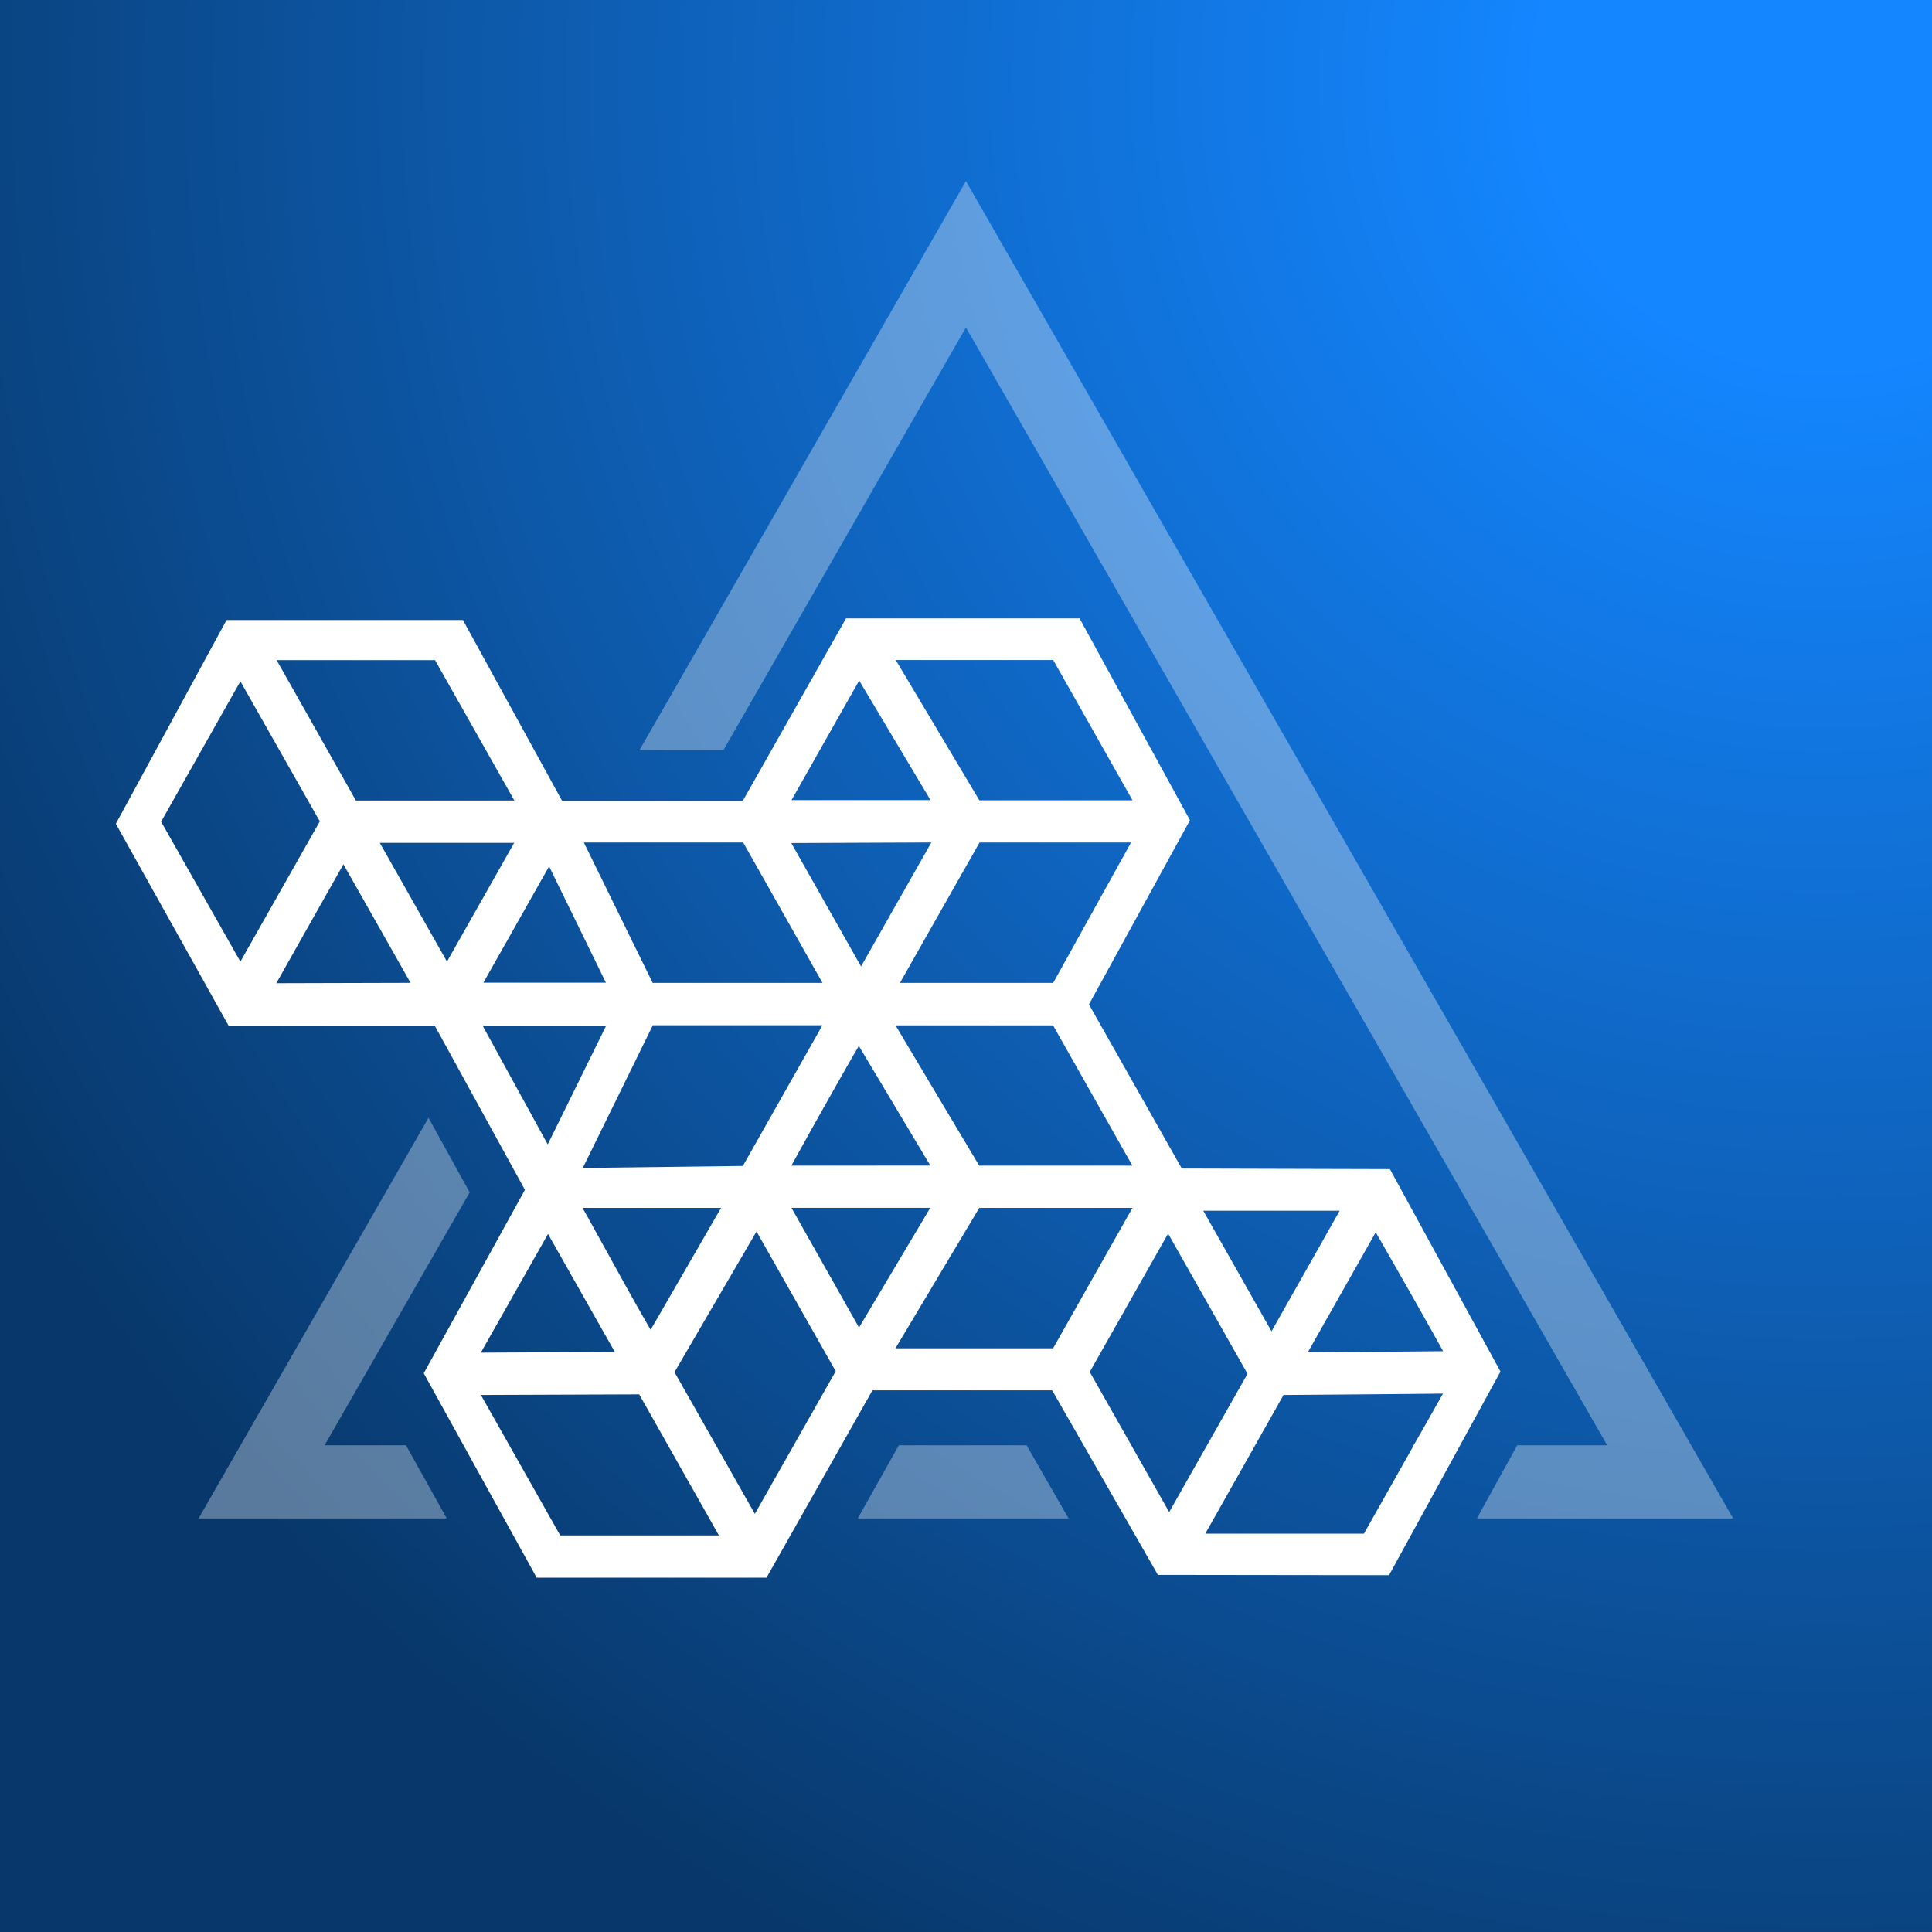
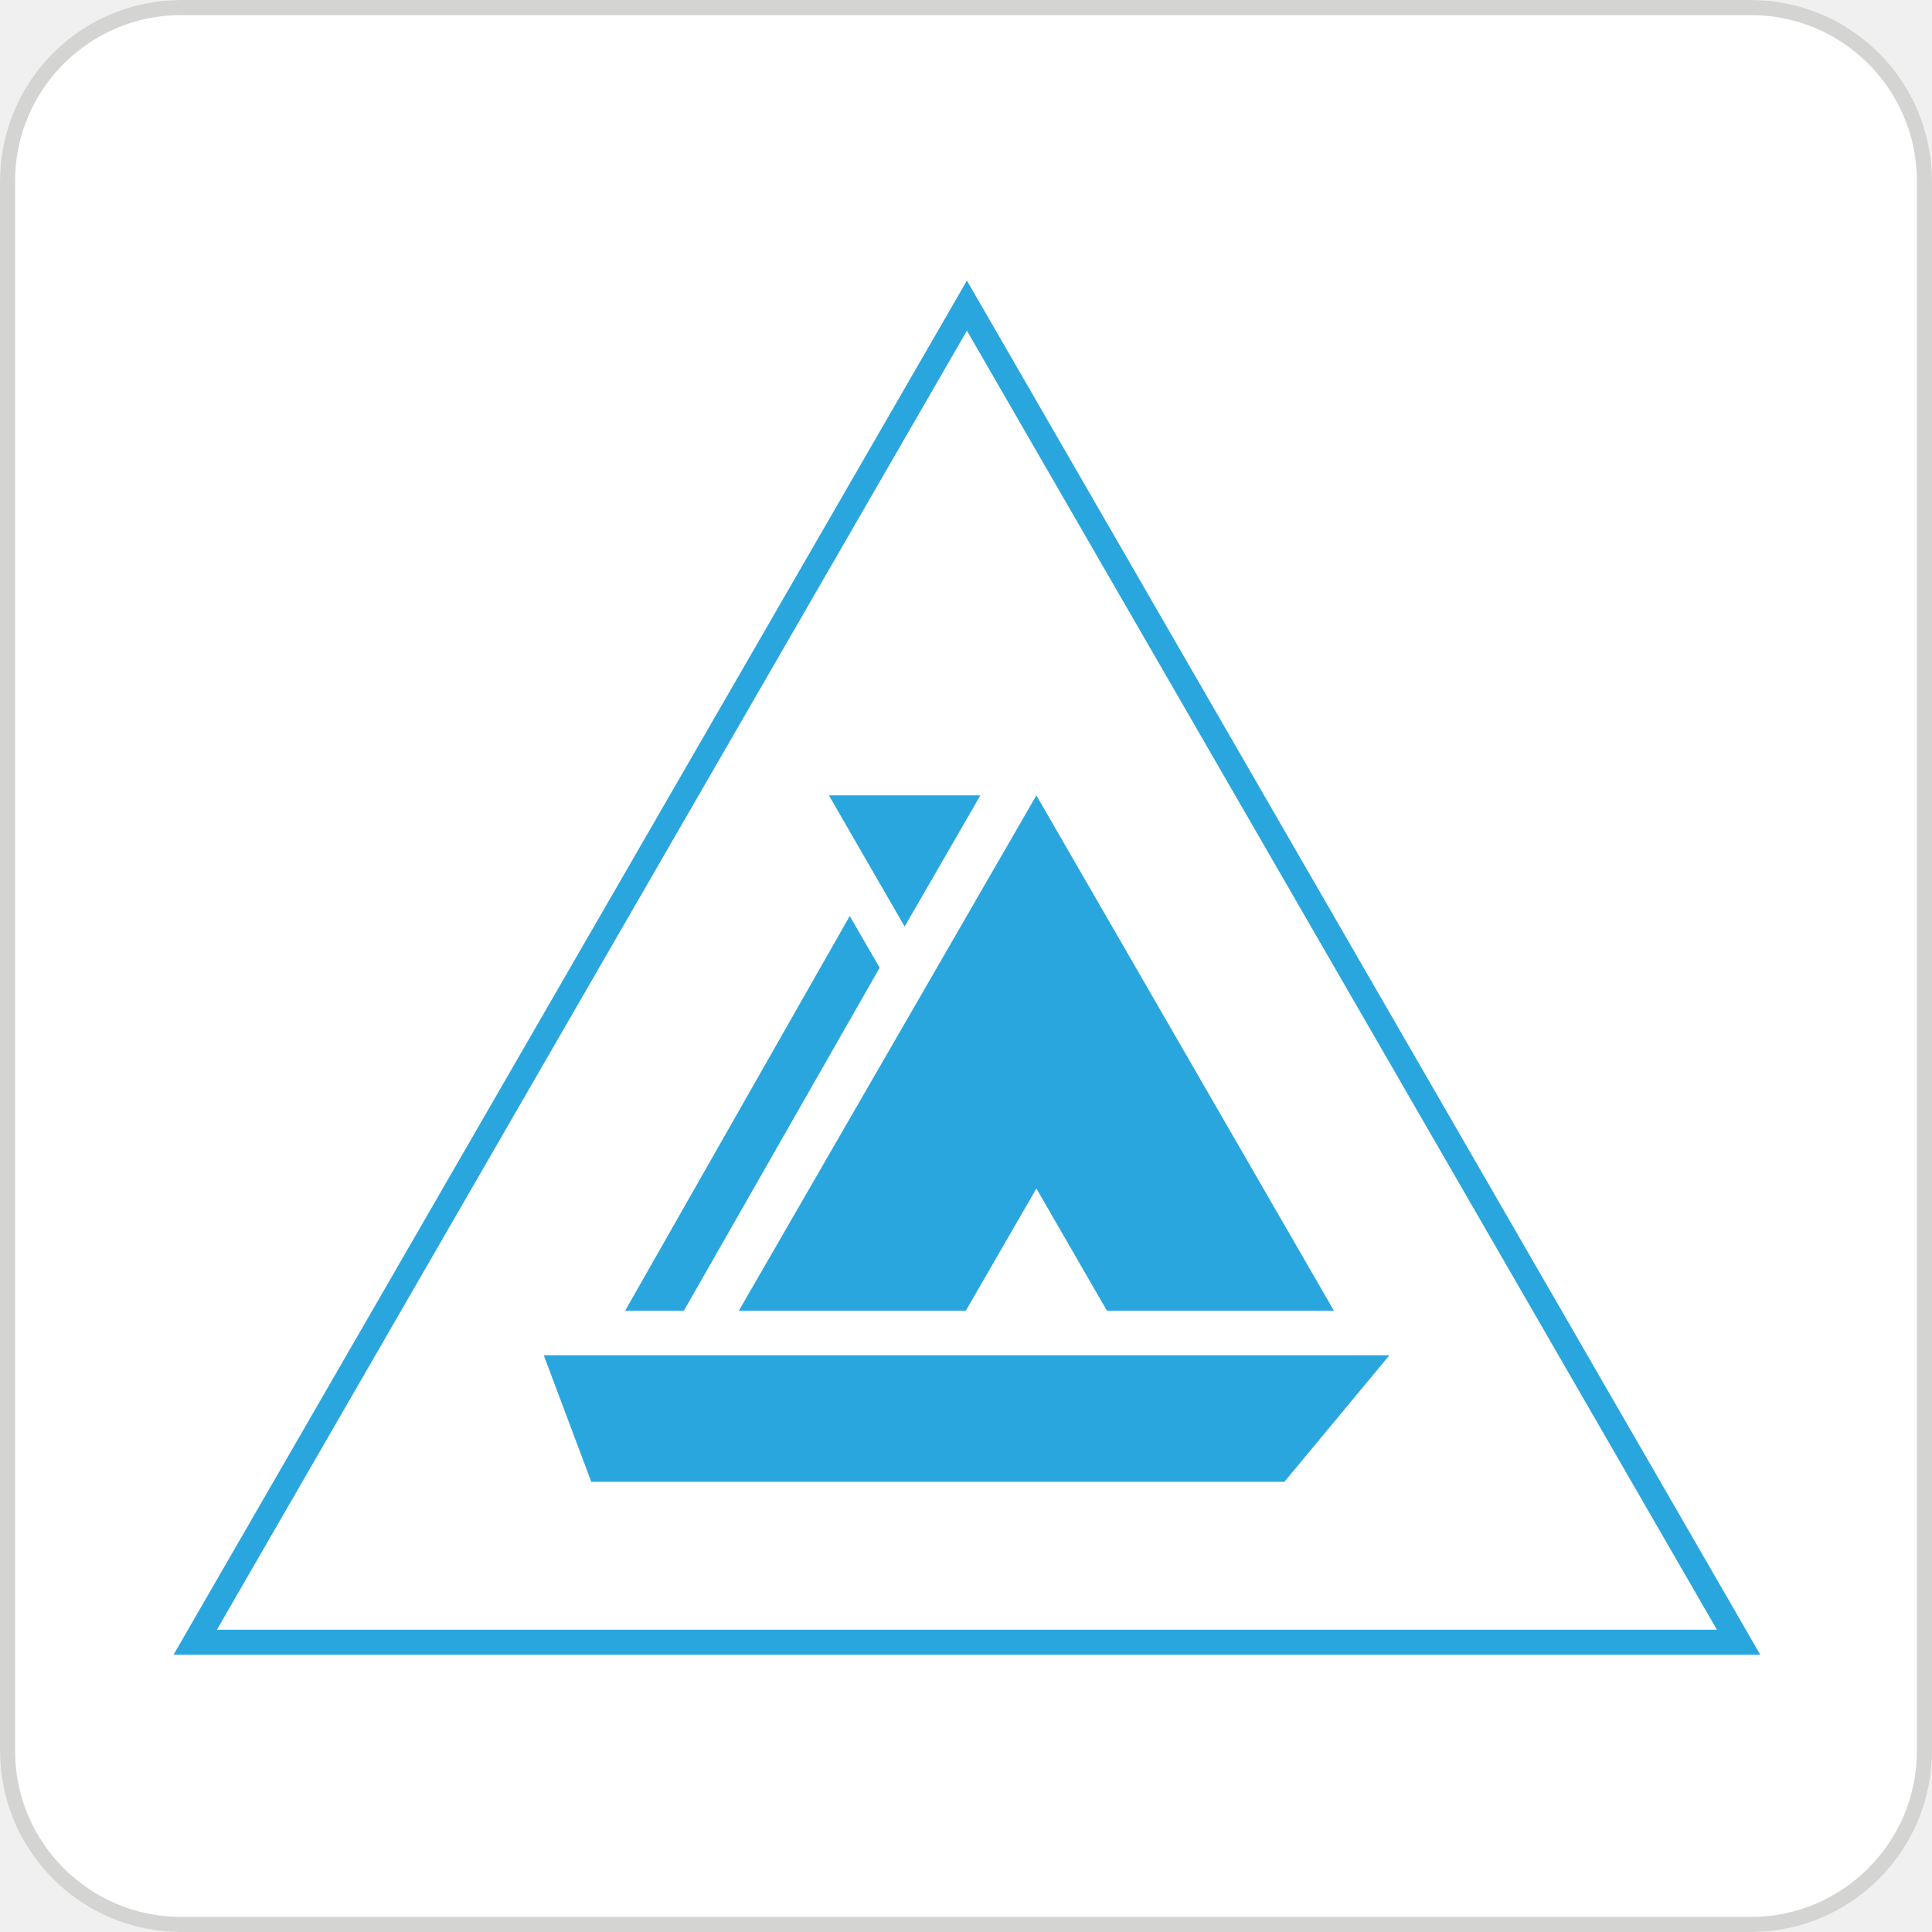
- <svg xmlns="http://www.w3.org/2000/svg" width="160" height="160" viewBox="0 0 160 160" fill="none">
-   <rect width="160" height="160" fill="url(#paint0_radial_12886_82090)" />
-   <path d="M44.446 130.659L35.094 113.731L43.472 98.538L35.997 84.929H18.922L9.594 68.222L18.761 51.349H38.338L46.549 66.321H61.516L70.066 51.211H89.405L98.549 67.929L90.183 83.183L97.871 96.774L115.107 96.822L124.263 113.588L115.036 130.45L95.893 130.426L87.135 115.142H72.252C72.252 115.142 64.481 128.895 63.477 130.659H44.434H44.446ZM39.824 115.525L46.395 127.155H59.537L52.936 115.477L39.83 115.525H39.824ZM118.458 115.424C117.46 115.435 116.504 115.447 115.547 115.453L112.036 115.483C110.218 115.501 108.394 115.513 106.576 115.525H106.296L106.16 115.77C104.526 118.676 102.886 121.582 101.24 124.488L99.814 127.012H112.957L113.093 126.766C114.389 124.458 115.702 122.144 117.009 119.824L116.961 119.848C117.104 119.651 117.318 119.268 117.728 118.551L119.504 115.412L118.464 115.424H118.458ZM55.86 113.636L62.514 125.373L69.21 113.558L62.651 101.988L55.86 113.636ZM90.249 113.618L96.826 125.224L103.314 113.773L96.737 102.161L90.249 113.618ZM39.818 112.021L50.922 111.967L50.512 111.25C50.512 111.25 47.453 105.845 45.908 103.118L45.385 102.191L39.818 112.027V112.021ZM108.311 111.997L119.516 111.902L119.118 111.19C117.829 108.87 115.69 105.103 114.353 102.783L113.931 102.054L108.305 111.997H108.311ZM74.153 111.662H87.213L93.784 100.033H81.099L74.159 111.662H74.153ZM105.304 110.251L110.948 100.266H99.648L105.298 110.251H105.304ZM48.647 100.75C49.069 101.504 49.586 102.448 50.144 103.459C51.279 105.516 52.562 107.848 53.465 109.408L53.881 110.126L54.297 109.414C55.218 107.83 59.294 100.762 59.294 100.762L59.716 100.033H48.243L48.647 100.756V100.75ZM71.135 109.952L77.041 100.027C77.041 100.027 74.005 100.027 72.917 100.027H65.544L71.141 109.946L71.135 109.952ZM48.819 95.596L48.261 96.726L61.522 96.559L68.111 84.905H54.065C54.065 84.905 50.53 92.116 48.819 95.596ZM81.093 96.535H93.778L93.368 95.811C91.36 92.259 89.351 88.714 87.349 85.162L87.213 84.917H74.165L81.093 96.535ZM70.713 87.32C69.37 89.658 67.226 93.467 65.936 95.811L65.538 96.535H66.358C69.644 96.529 72.923 96.529 76.197 96.529H77.047L71.123 86.615L70.713 87.326V87.32ZM45.361 94.777L50.197 84.947H39.972L45.361 94.777ZM22.885 81.425L34.001 81.395L28.44 71.577L22.879 81.431L22.885 81.425ZM74.528 81.401H87.219L93.671 69.771H81.123L74.528 81.401ZM54.053 81.401H68.117L61.546 69.771H48.35L54.053 81.401ZM40.032 81.383H50.18L45.474 71.75L40.032 81.383ZM65.532 69.819L71.307 80.037L77.13 69.771L65.532 69.819ZM13.343 68.049L19.908 79.637L26.485 68.025L19.908 56.425L13.343 68.049ZM37.019 79.631L42.581 69.801H31.452L37.013 79.631H37.019ZM29.474 66.297H42.598L36.027 54.667H22.909L29.474 66.297ZM81.105 66.279H93.79L87.224 54.661H74.183L81.105 66.279ZM65.55 66.261H77.059L71.153 56.359L65.55 66.261Z" fill="white" />
-   <path d="M74.439 119.693H85.02L88.496 125.75H71.034L74.439 119.693Z" fill="white" fill-opacity="0.33" />
-   <path d="M38.897 98.747L26.883 119.693H33.621L37.002 125.75H16.444L35.487 92.57L38.897 98.747Z" fill="white" fill-opacity="0.33" />
-   <path d="M125.648 119.693H133.099L79.995 27.12L59.901 62.141L52.949 62.136L79.995 15L143.532 125.75H122.309L125.648 119.693Z" fill="white" fill-opacity="0.33" />
-   <defs>
-     <radialGradient id="paint0_radial_12886_82090" cx="0" cy="0" r="1" gradientUnits="userSpaceOnUse" gradientTransform="translate(151.708 6.06905) scale(201.123)">
-       <stop offset="0.118" stop-color="#1486FF" />
-       <stop offset="0.878" stop-color="#08386B" />
-     </radialGradient>
-   </defs>
+ <svg xmlns="http://www.w3.org/2000/svg" width="512" height="512" viewBox="0 0 512 512" fill="none">
+   <rect width="512" height="512" rx="48" fill="white" />
+   <rect width="512" height="512" rx="48" fill="white" />
+   <rect x="2" y="2" width="508" height="508" rx="46" stroke="#282827" stroke-opacity="0.2" stroke-width="4" />
+   <path d="M466.499 438.536H45.984L256.242 74.36L466.499 438.536ZM57.479 431.9H455.005L256.242 87.632L57.479 431.9Z" fill="#2AA6DF" />
+   <path d="M144.104 359.157L156.695 392.694H340.376L368.21 359.157H144.104Z" fill="#2AA6DF" />
+   <path d="M165.664 347.358L225.189 242.757L233.12 256.451L181.229 347.358" fill="#2AA6DF" />
+   <path d="M274.652 314.965L293.355 347.358H353.505L274.652 210.782L195.8 347.358H255.95L274.652 314.965Z" fill="#2AA6DF" />
+   <path d="M219.674 210.782L239.74 245.541L259.81 210.782H219.674Z" fill="#2AA6DF" />
</svg>
